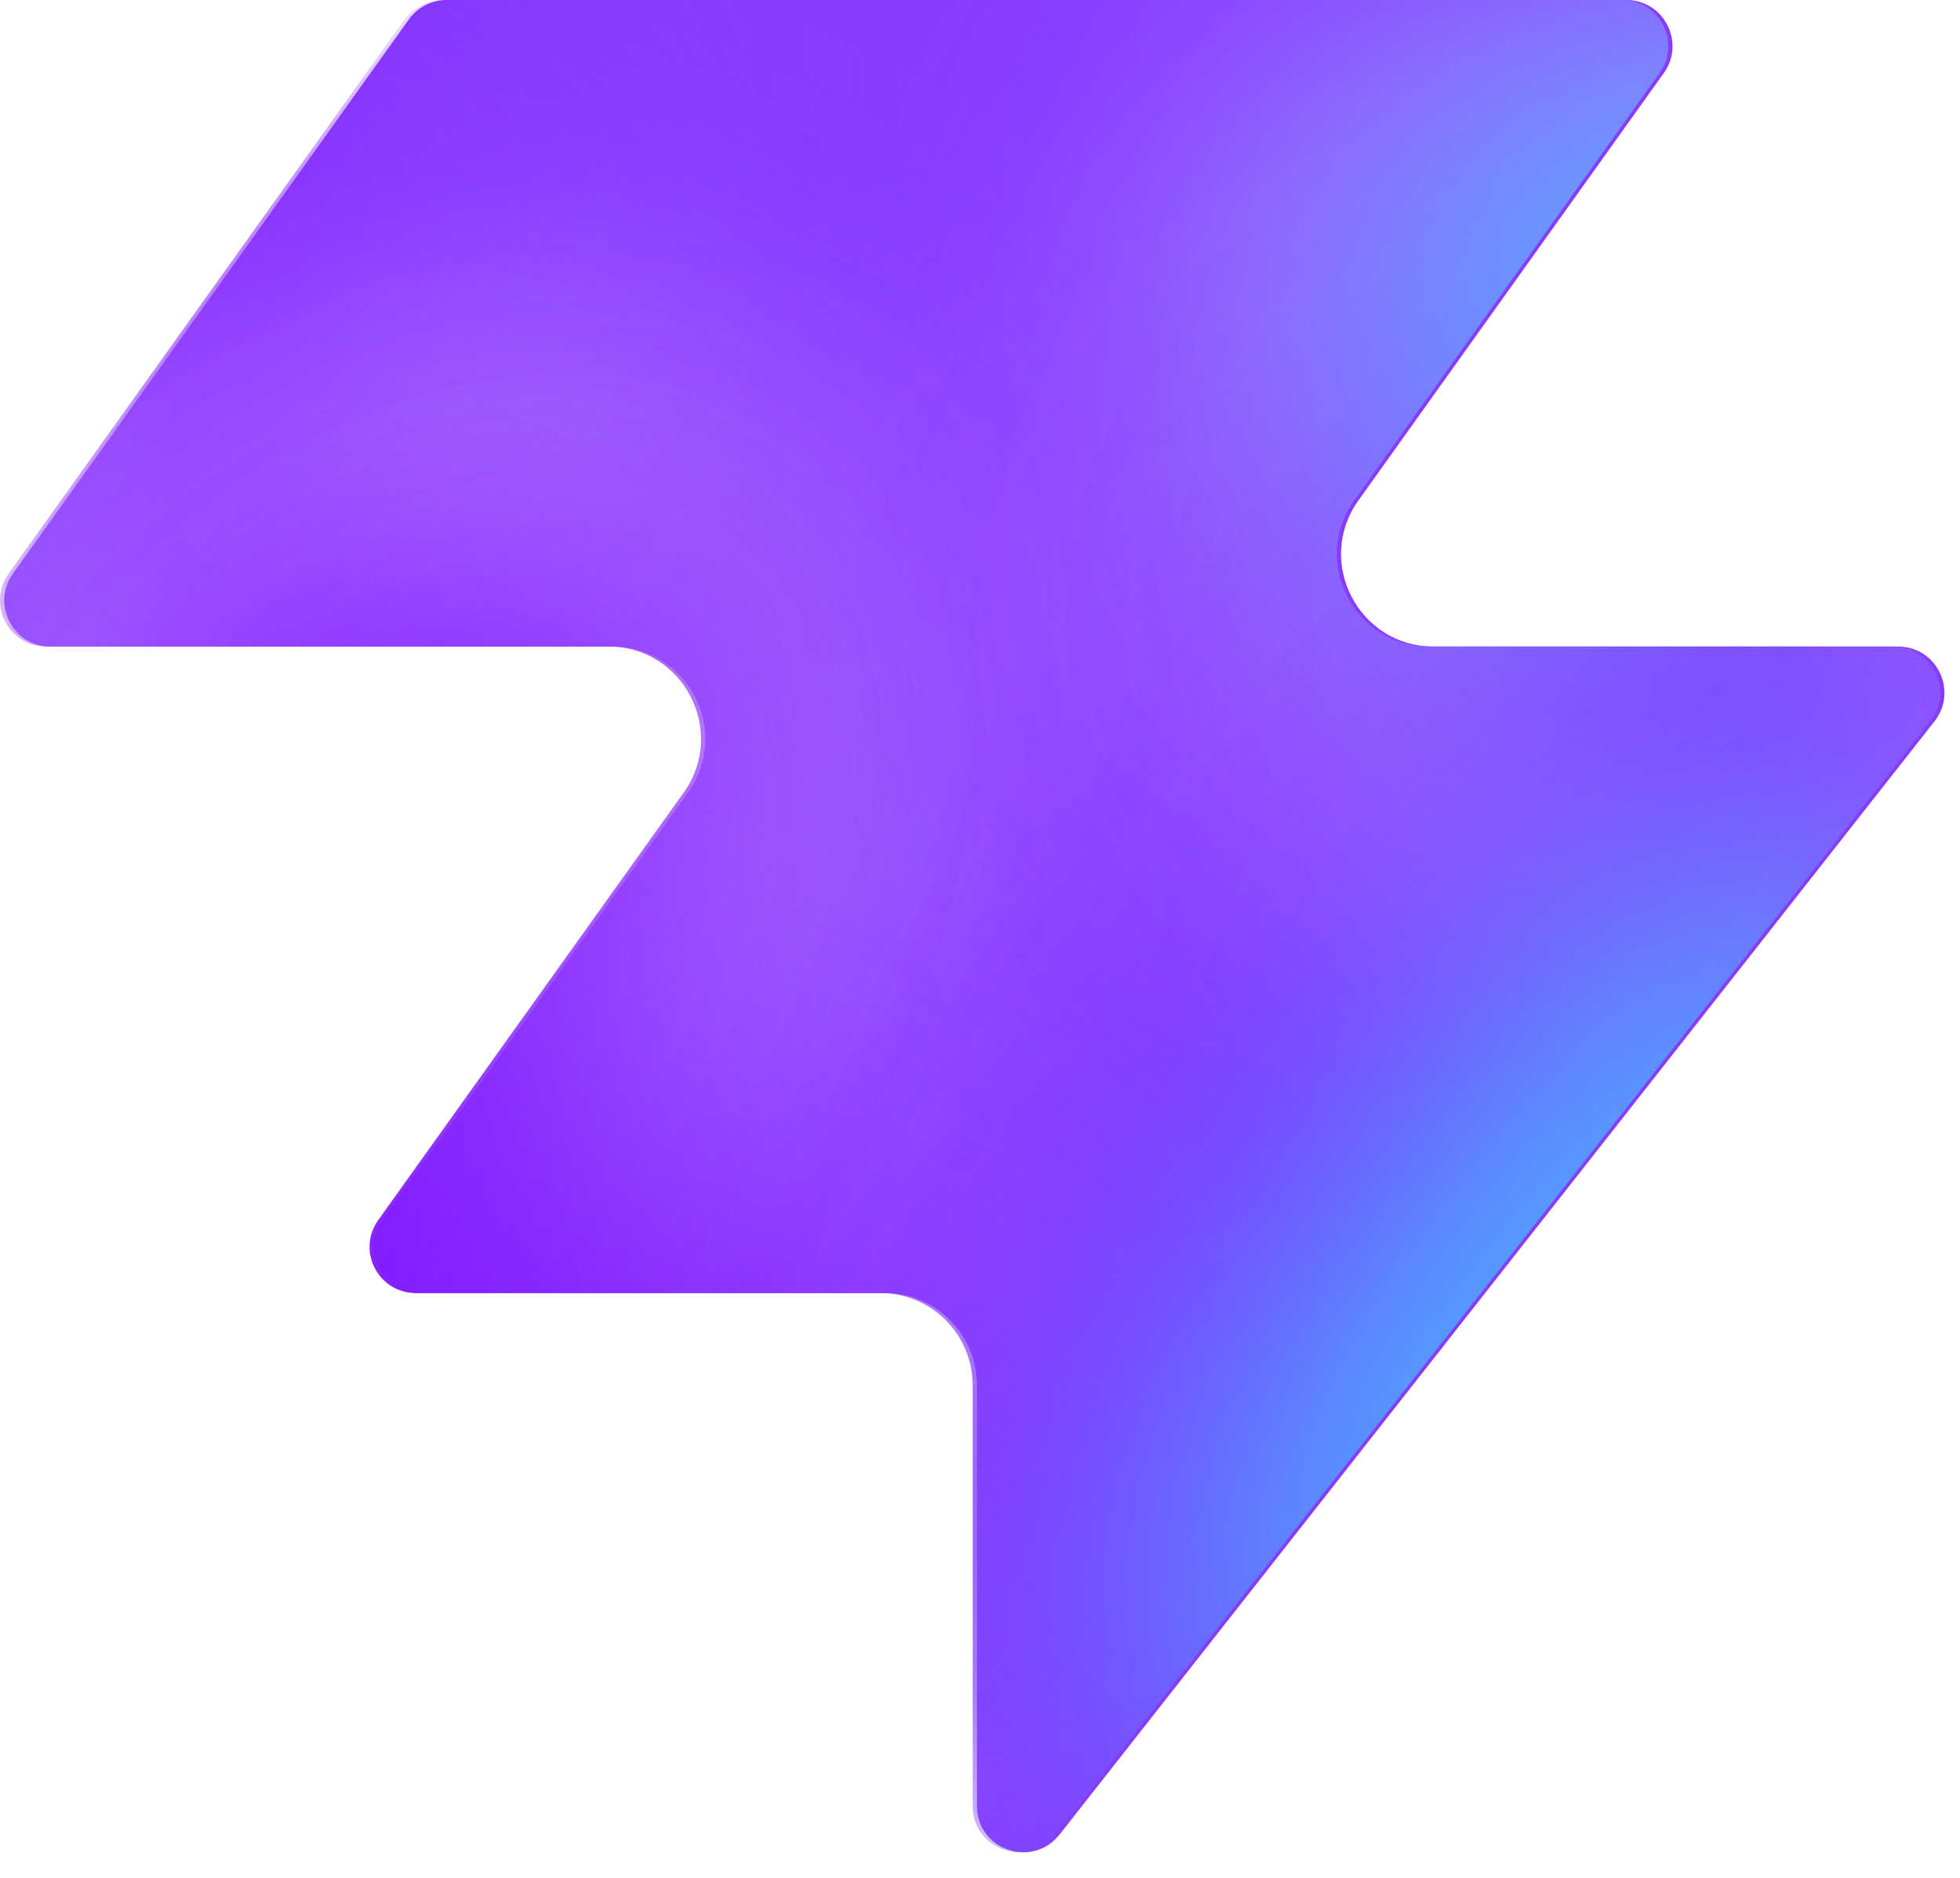
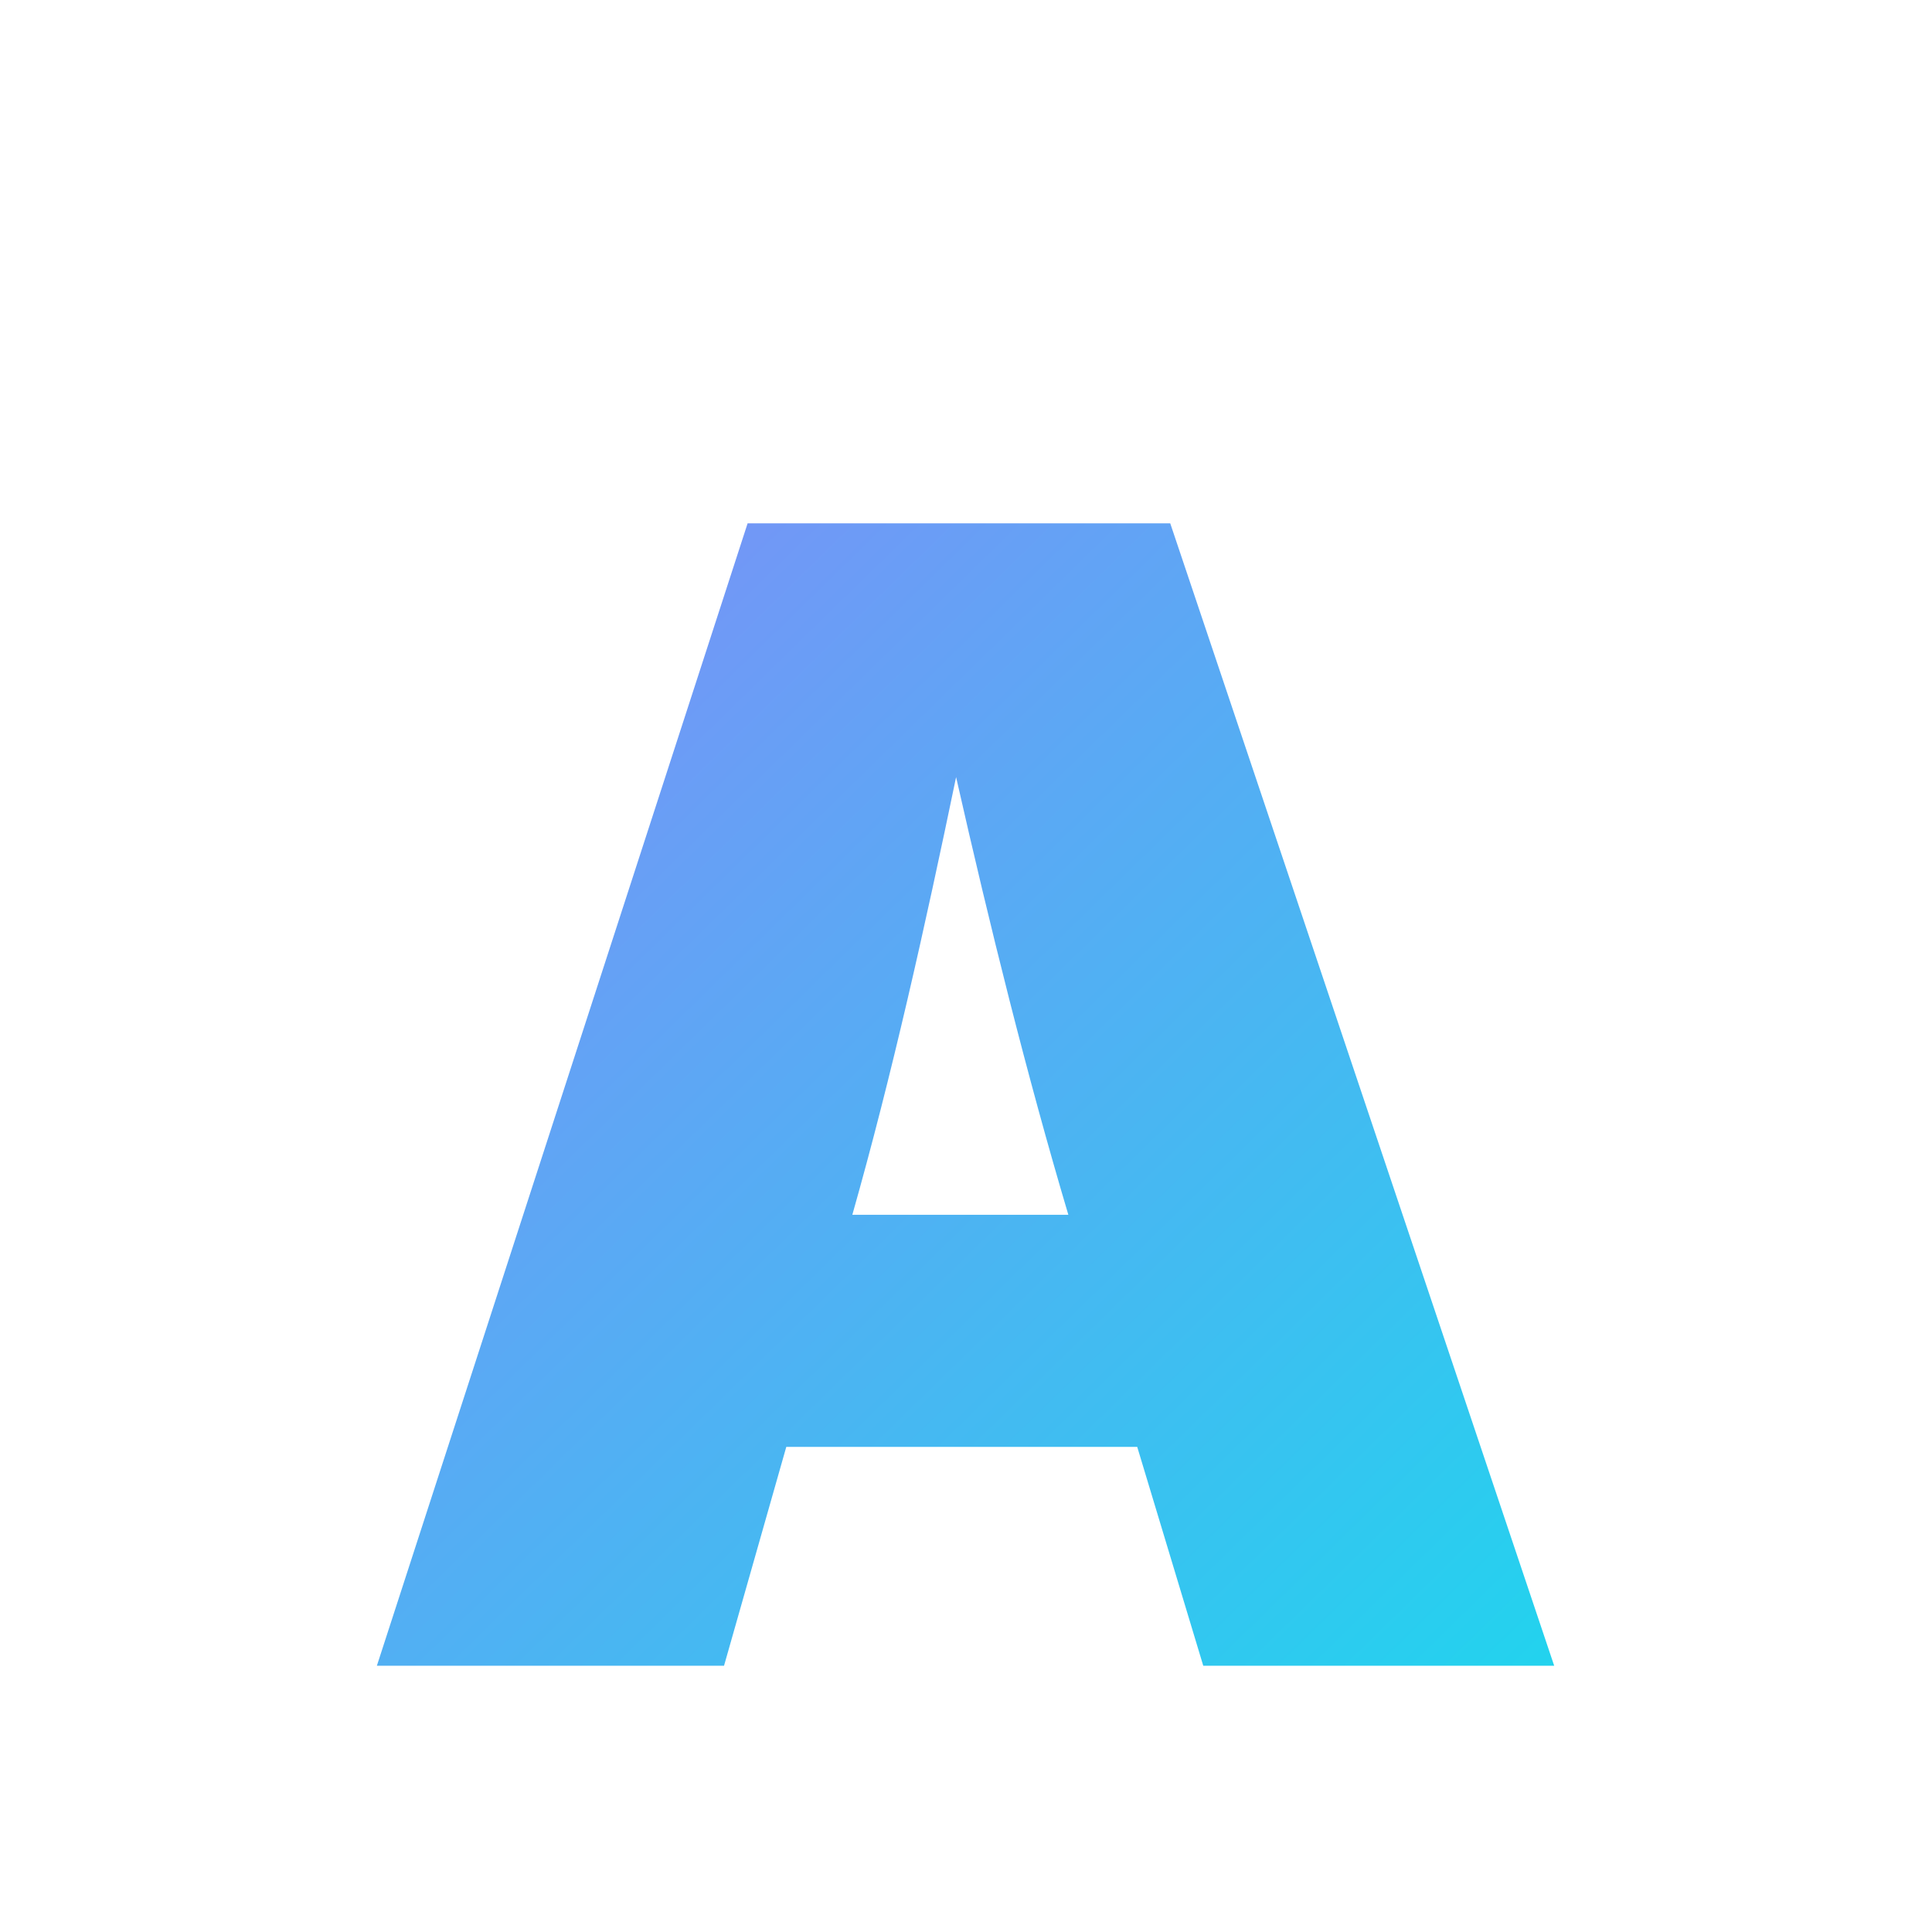
- <svg xmlns="http://www.w3.org/2000/svg" width="48" height="46" fill="none" viewBox="0 0 48 46">
-   <path fill="#863bff" d="M25.946 44.938c-.664.845-2.021.375-2.021-.698V33.937a2.26 2.26 0 0 0-2.262-2.262H10.287c-.92 0-1.456-1.04-.92-1.788l7.48-10.471c1.07-1.497 0-3.578-1.842-3.578H1.237c-.92 0-1.456-1.04-.92-1.788L10.013.474c.214-.297.556-.474.92-.474h28.894c.92 0 1.456 1.04.92 1.788l-7.48 10.471c-1.07 1.498 0 3.579 1.842 3.579h11.377c.943 0 1.473 1.088.89 1.83L25.947 44.94z" style="fill:#863bff;fill:color(display-p3 .525 .23 1);fill-opacity:1" />
-   <mask id="a" width="48" height="46" x="0" y="0" maskUnits="userSpaceOnUse" style="mask-type:alpha">
-     <path fill="#000" d="M25.842 44.938c-.664.844-2.021.375-2.021-.698V33.937a2.26 2.26 0 0 0-2.262-2.262H10.183c-.92 0-1.456-1.04-.92-1.788l7.48-10.471c1.07-1.498 0-3.579-1.842-3.579H1.133c-.92 0-1.456-1.04-.92-1.787L9.91.473c.214-.297.556-.474.92-.474h28.894c.92 0 1.456 1.04.92 1.788l-7.48 10.471c-1.07 1.498 0 3.578 1.842 3.578h11.377c.943 0 1.473 1.088.89 1.832L25.843 44.94z" style="fill:#000;fill-opacity:1" />
-   </mask>
-   <g mask="url(#a)">
-     <g filter="url(#b)">
-       <ellipse cx="5.508" cy="14.704" fill="#ede6ff" rx="5.508" ry="14.704" style="fill:#ede6ff;fill:color(display-p3 .927 .903 1);fill-opacity:1" transform="matrix(.00324 1 1 -.00324 -4.47 31.516)" />
-     </g>
-     <g filter="url(#c)">
-       <ellipse cx="10.399" cy="29.851" fill="#ede6ff" rx="10.399" ry="29.851" style="fill:#ede6ff;fill:color(display-p3 .927 .903 1);fill-opacity:1" transform="matrix(.00324 1 1 -.00324 -39.328 7.883)" />
-     </g>
-     <g filter="url(#d)">
-       <ellipse cx="5.508" cy="30.487" fill="#7e14ff" rx="5.508" ry="30.487" style="fill:#7e14ff;fill:color(display-p3 .492 .077 1);fill-opacity:1" transform="rotate(89.814 -25.913 -14.639)scale(1 -1)" />
-     </g>
-     <g filter="url(#e)">
-       <ellipse cx="5.508" cy="30.599" fill="#7e14ff" rx="5.508" ry="30.599" style="fill:#7e14ff;fill:color(display-p3 .492 .077 1);fill-opacity:1" transform="rotate(89.814 -32.644 -3.334)scale(1 -1)" />
-     </g>
-     <g filter="url(#f)">
-       <ellipse cx="5.508" cy="30.599" fill="#7e14ff" rx="5.508" ry="30.599" style="fill:#7e14ff;fill:color(display-p3 .492 .077 1);fill-opacity:1" transform="matrix(.00324 1 1 -.00324 -34.34 30.47)" />
-     </g>
-     <g filter="url(#g)">
-       <ellipse cx="14.072" cy="22.078" fill="#ede6ff" rx="14.072" ry="22.078" style="fill:#ede6ff;fill:color(display-p3 .927 .903 1);fill-opacity:1" transform="rotate(93.35 24.506 48.493)scale(-1 1)" />
-     </g>
-     <g filter="url(#h)">
-       <ellipse cx="3.47" cy="21.501" fill="#7e14ff" rx="3.47" ry="21.501" style="fill:#7e14ff;fill:color(display-p3 .492 .077 1);fill-opacity:1" transform="rotate(89.009 28.708 47.59)scale(-1 1)" />
-     </g>
-     <g filter="url(#i)">
-       <ellipse cx="3.47" cy="21.501" fill="#7e14ff" rx="3.47" ry="21.501" style="fill:#7e14ff;fill:color(display-p3 .492 .077 1);fill-opacity:1" transform="rotate(89.009 28.708 47.59)scale(-1 1)" />
-     </g>
-     <g filter="url(#j)">
-       <ellipse cx=".387" cy="8.972" fill="#7e14ff" rx="4.407" ry="29.108" style="fill:#7e14ff;fill:color(display-p3 .492 .077 1);fill-opacity:1" transform="rotate(39.51 .387 8.972)" />
-     </g>
-     <g filter="url(#k)">
-       <ellipse cx="47.523" cy="-6.092" fill="#7e14ff" rx="4.407" ry="29.108" style="fill:#7e14ff;fill:color(display-p3 .492 .077 1);fill-opacity:1" transform="rotate(37.892 47.523 -6.092)" />
-     </g>
-     <g filter="url(#l)">
-       <ellipse cx="41.412" cy="6.333" fill="#47bfff" rx="5.971" ry="9.665" style="fill:#47bfff;fill:color(display-p3 .28 .748 1);fill-opacity:1" transform="rotate(37.892 41.412 6.333)" />
-     </g>
-     <g filter="url(#m)">
-       <ellipse cx="-1.879" cy="38.332" fill="#7e14ff" rx="4.407" ry="29.108" style="fill:#7e14ff;fill:color(display-p3 .492 .077 1);fill-opacity:1" transform="rotate(37.892 -1.88 38.332)" />
-     </g>
-     <g filter="url(#n)">
-       <ellipse cx="-1.879" cy="38.332" fill="#7e14ff" rx="4.407" ry="29.108" style="fill:#7e14ff;fill:color(display-p3 .492 .077 1);fill-opacity:1" transform="rotate(37.892 -1.88 38.332)" />
-     </g>
-     <g filter="url(#o)">
-       <ellipse cx="35.651" cy="29.907" fill="#7e14ff" rx="4.407" ry="29.108" style="fill:#7e14ff;fill:color(display-p3 .492 .077 1);fill-opacity:1" transform="rotate(37.892 35.651 29.907)" />
-     </g>
-     <g filter="url(#p)">
-       <ellipse cx="38.418" cy="32.4" fill="#47bfff" rx="5.971" ry="15.297" style="fill:#47bfff;fill:color(display-p3 .28 .748 1);fill-opacity:1" transform="rotate(37.892 38.418 32.4)" />
-     </g>
-   </g>
+ <svg xmlns="http://www.w3.org/2000/svg" viewBox="0 0 32 32">
  <defs>
-     <filter id="b" width="60.045" height="41.654" x="-19.77" y="16.149" color-interpolation-filters="sRGB" filterUnits="userSpaceOnUse">
-       <feFlood flood-opacity="0" result="BackgroundImageFix" />
-       <feBlend in="SourceGraphic" in2="BackgroundImageFix" result="shape" />
-       <feGaussianBlur result="effect1_foregroundBlur_2002_17158" stdDeviation="7.659" />
-     </filter>
-     <filter id="c" width="90.34" height="51.437" x="-54.613" y="-7.533" color-interpolation-filters="sRGB" filterUnits="userSpaceOnUse">
-       <feFlood flood-opacity="0" result="BackgroundImageFix" />
-       <feBlend in="SourceGraphic" in2="BackgroundImageFix" result="shape" />
-       <feGaussianBlur result="effect1_foregroundBlur_2002_17158" stdDeviation="7.659" />
-     </filter>
-     <filter id="d" width="79.355" height="29.4" x="-49.64" y="2.03" color-interpolation-filters="sRGB" filterUnits="userSpaceOnUse">
-       <feFlood flood-opacity="0" result="BackgroundImageFix" />
-       <feBlend in="SourceGraphic" in2="BackgroundImageFix" result="shape" />
-       <feGaussianBlur result="effect1_foregroundBlur_2002_17158" stdDeviation="4.596" />
-     </filter>
-     <filter id="e" width="79.579" height="29.4" x="-45.045" y="20.029" color-interpolation-filters="sRGB" filterUnits="userSpaceOnUse">
-       <feFlood flood-opacity="0" result="BackgroundImageFix" />
-       <feBlend in="SourceGraphic" in2="BackgroundImageFix" result="shape" />
-       <feGaussianBlur result="effect1_foregroundBlur_2002_17158" stdDeviation="4.596" />
-     </filter>
-     <filter id="f" width="79.579" height="29.4" x="-43.513" y="21.178" color-interpolation-filters="sRGB" filterUnits="userSpaceOnUse">
-       <feFlood flood-opacity="0" result="BackgroundImageFix" />
-       <feBlend in="SourceGraphic" in2="BackgroundImageFix" result="shape" />
-       <feGaussianBlur result="effect1_foregroundBlur_2002_17158" stdDeviation="4.596" />
-     </filter>
-     <filter id="g" width="74.749" height="58.852" x="15.756" y="-17.901" color-interpolation-filters="sRGB" filterUnits="userSpaceOnUse">
-       <feFlood flood-opacity="0" result="BackgroundImageFix" />
-       <feBlend in="SourceGraphic" in2="BackgroundImageFix" result="shape" />
-       <feGaussianBlur result="effect1_foregroundBlur_2002_17158" stdDeviation="7.659" />
-     </filter>
-     <filter id="h" width="61.377" height="25.362" x="23.548" y="2.284" color-interpolation-filters="sRGB" filterUnits="userSpaceOnUse">
-       <feFlood flood-opacity="0" result="BackgroundImageFix" />
-       <feBlend in="SourceGraphic" in2="BackgroundImageFix" result="shape" />
-       <feGaussianBlur result="effect1_foregroundBlur_2002_17158" stdDeviation="4.596" />
-     </filter>
-     <filter id="i" width="61.377" height="25.362" x="23.548" y="2.284" color-interpolation-filters="sRGB" filterUnits="userSpaceOnUse">
-       <feFlood flood-opacity="0" result="BackgroundImageFix" />
-       <feBlend in="SourceGraphic" in2="BackgroundImageFix" result="shape" />
-       <feGaussianBlur result="effect1_foregroundBlur_2002_17158" stdDeviation="4.596" />
-     </filter>
-     <filter id="j" width="56.045" height="63.649" x="-27.636" y="-22.853" color-interpolation-filters="sRGB" filterUnits="userSpaceOnUse">
-       <feFlood flood-opacity="0" result="BackgroundImageFix" />
-       <feBlend in="SourceGraphic" in2="BackgroundImageFix" result="shape" />
-       <feGaussianBlur result="effect1_foregroundBlur_2002_17158" stdDeviation="4.596" />
-     </filter>
-     <filter id="k" width="54.814" height="64.646" x="20.116" y="-38.415" color-interpolation-filters="sRGB" filterUnits="userSpaceOnUse">
-       <feFlood flood-opacity="0" result="BackgroundImageFix" />
-       <feBlend in="SourceGraphic" in2="BackgroundImageFix" result="shape" />
-       <feGaussianBlur result="effect1_foregroundBlur_2002_17158" stdDeviation="4.596" />
-     </filter>
-     <filter id="l" width="33.541" height="35.313" x="24.641" y="-11.323" color-interpolation-filters="sRGB" filterUnits="userSpaceOnUse">
-       <feFlood flood-opacity="0" result="BackgroundImageFix" />
-       <feBlend in="SourceGraphic" in2="BackgroundImageFix" result="shape" />
-       <feGaussianBlur result="effect1_foregroundBlur_2002_17158" stdDeviation="4.596" />
-     </filter>
-     <filter id="m" width="54.814" height="64.646" x="-29.286" y="6.009" color-interpolation-filters="sRGB" filterUnits="userSpaceOnUse">
-       <feFlood flood-opacity="0" result="BackgroundImageFix" />
-       <feBlend in="SourceGraphic" in2="BackgroundImageFix" result="shape" />
-       <feGaussianBlur result="effect1_foregroundBlur_2002_17158" stdDeviation="4.596" />
-     </filter>
-     <filter id="n" width="54.814" height="64.646" x="-29.286" y="6.009" color-interpolation-filters="sRGB" filterUnits="userSpaceOnUse">
-       <feFlood flood-opacity="0" result="BackgroundImageFix" />
-       <feBlend in="SourceGraphic" in2="BackgroundImageFix" result="shape" />
-       <feGaussianBlur result="effect1_foregroundBlur_2002_17158" stdDeviation="4.596" />
-     </filter>
-     <filter id="o" width="54.814" height="64.646" x="8.244" y="-2.416" color-interpolation-filters="sRGB" filterUnits="userSpaceOnUse">
-       <feFlood flood-opacity="0" result="BackgroundImageFix" />
-       <feBlend in="SourceGraphic" in2="BackgroundImageFix" result="shape" />
-       <feGaussianBlur result="effect1_foregroundBlur_2002_17158" stdDeviation="4.596" />
-     </filter>
-     <filter id="p" width="39.409" height="43.623" x="18.713" y="10.588" color-interpolation-filters="sRGB" filterUnits="userSpaceOnUse">
-       <feFlood flood-opacity="0" result="BackgroundImageFix" />
-       <feBlend in="SourceGraphic" in2="BackgroundImageFix" result="shape" />
-       <feGaussianBlur result="effect1_foregroundBlur_2002_17158" stdDeviation="4.596" />
-     </filter>
+     <linearGradient id="a-grad" x1="0%" y1="0%" x2="100%" y2="100%">
+       <stop offset="0%" stop-color="#818cf8" />
+       <stop offset="100%" stop-color="#22d3ee" />
+     </linearGradient>
  </defs>
+   <text x="50%" y="55%" dominant-baseline="middle" text-anchor="middle" font-family="'Outfit', 'Inter', 'Roboto', -apple-system, sans-serif" font-weight="900" font-size="26" fill="url(#a-grad)">A</text>
</svg>
